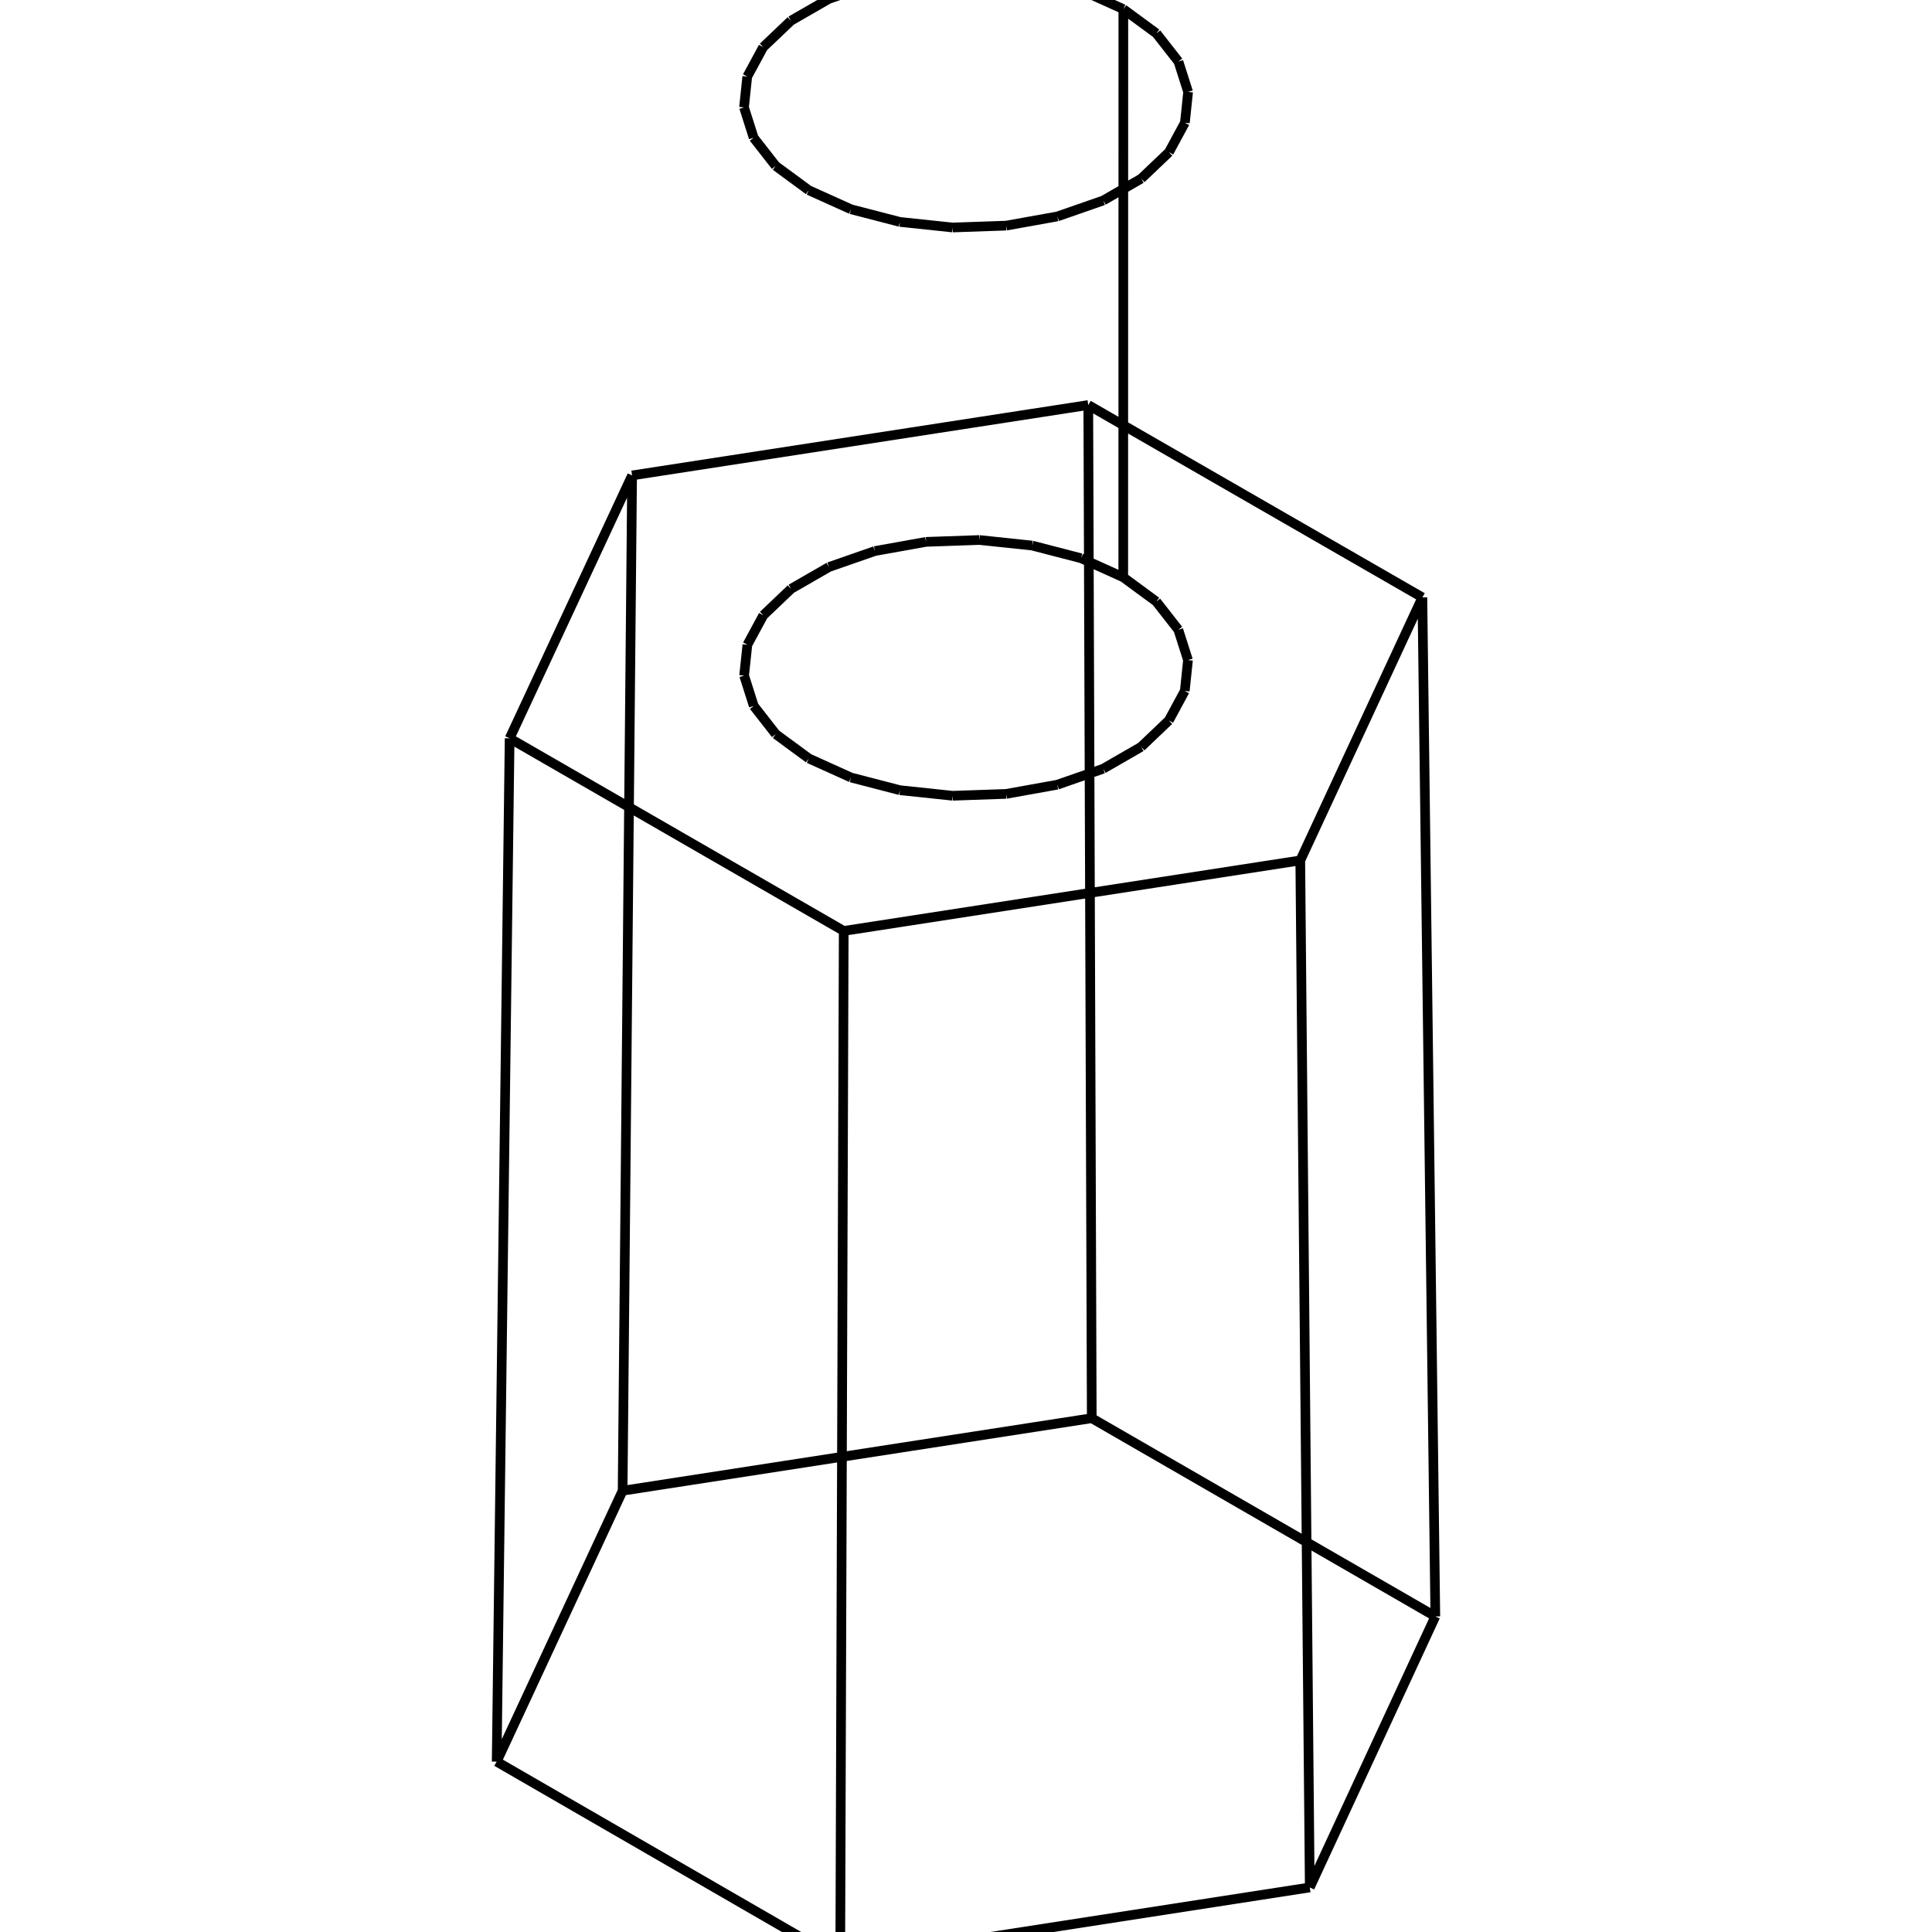
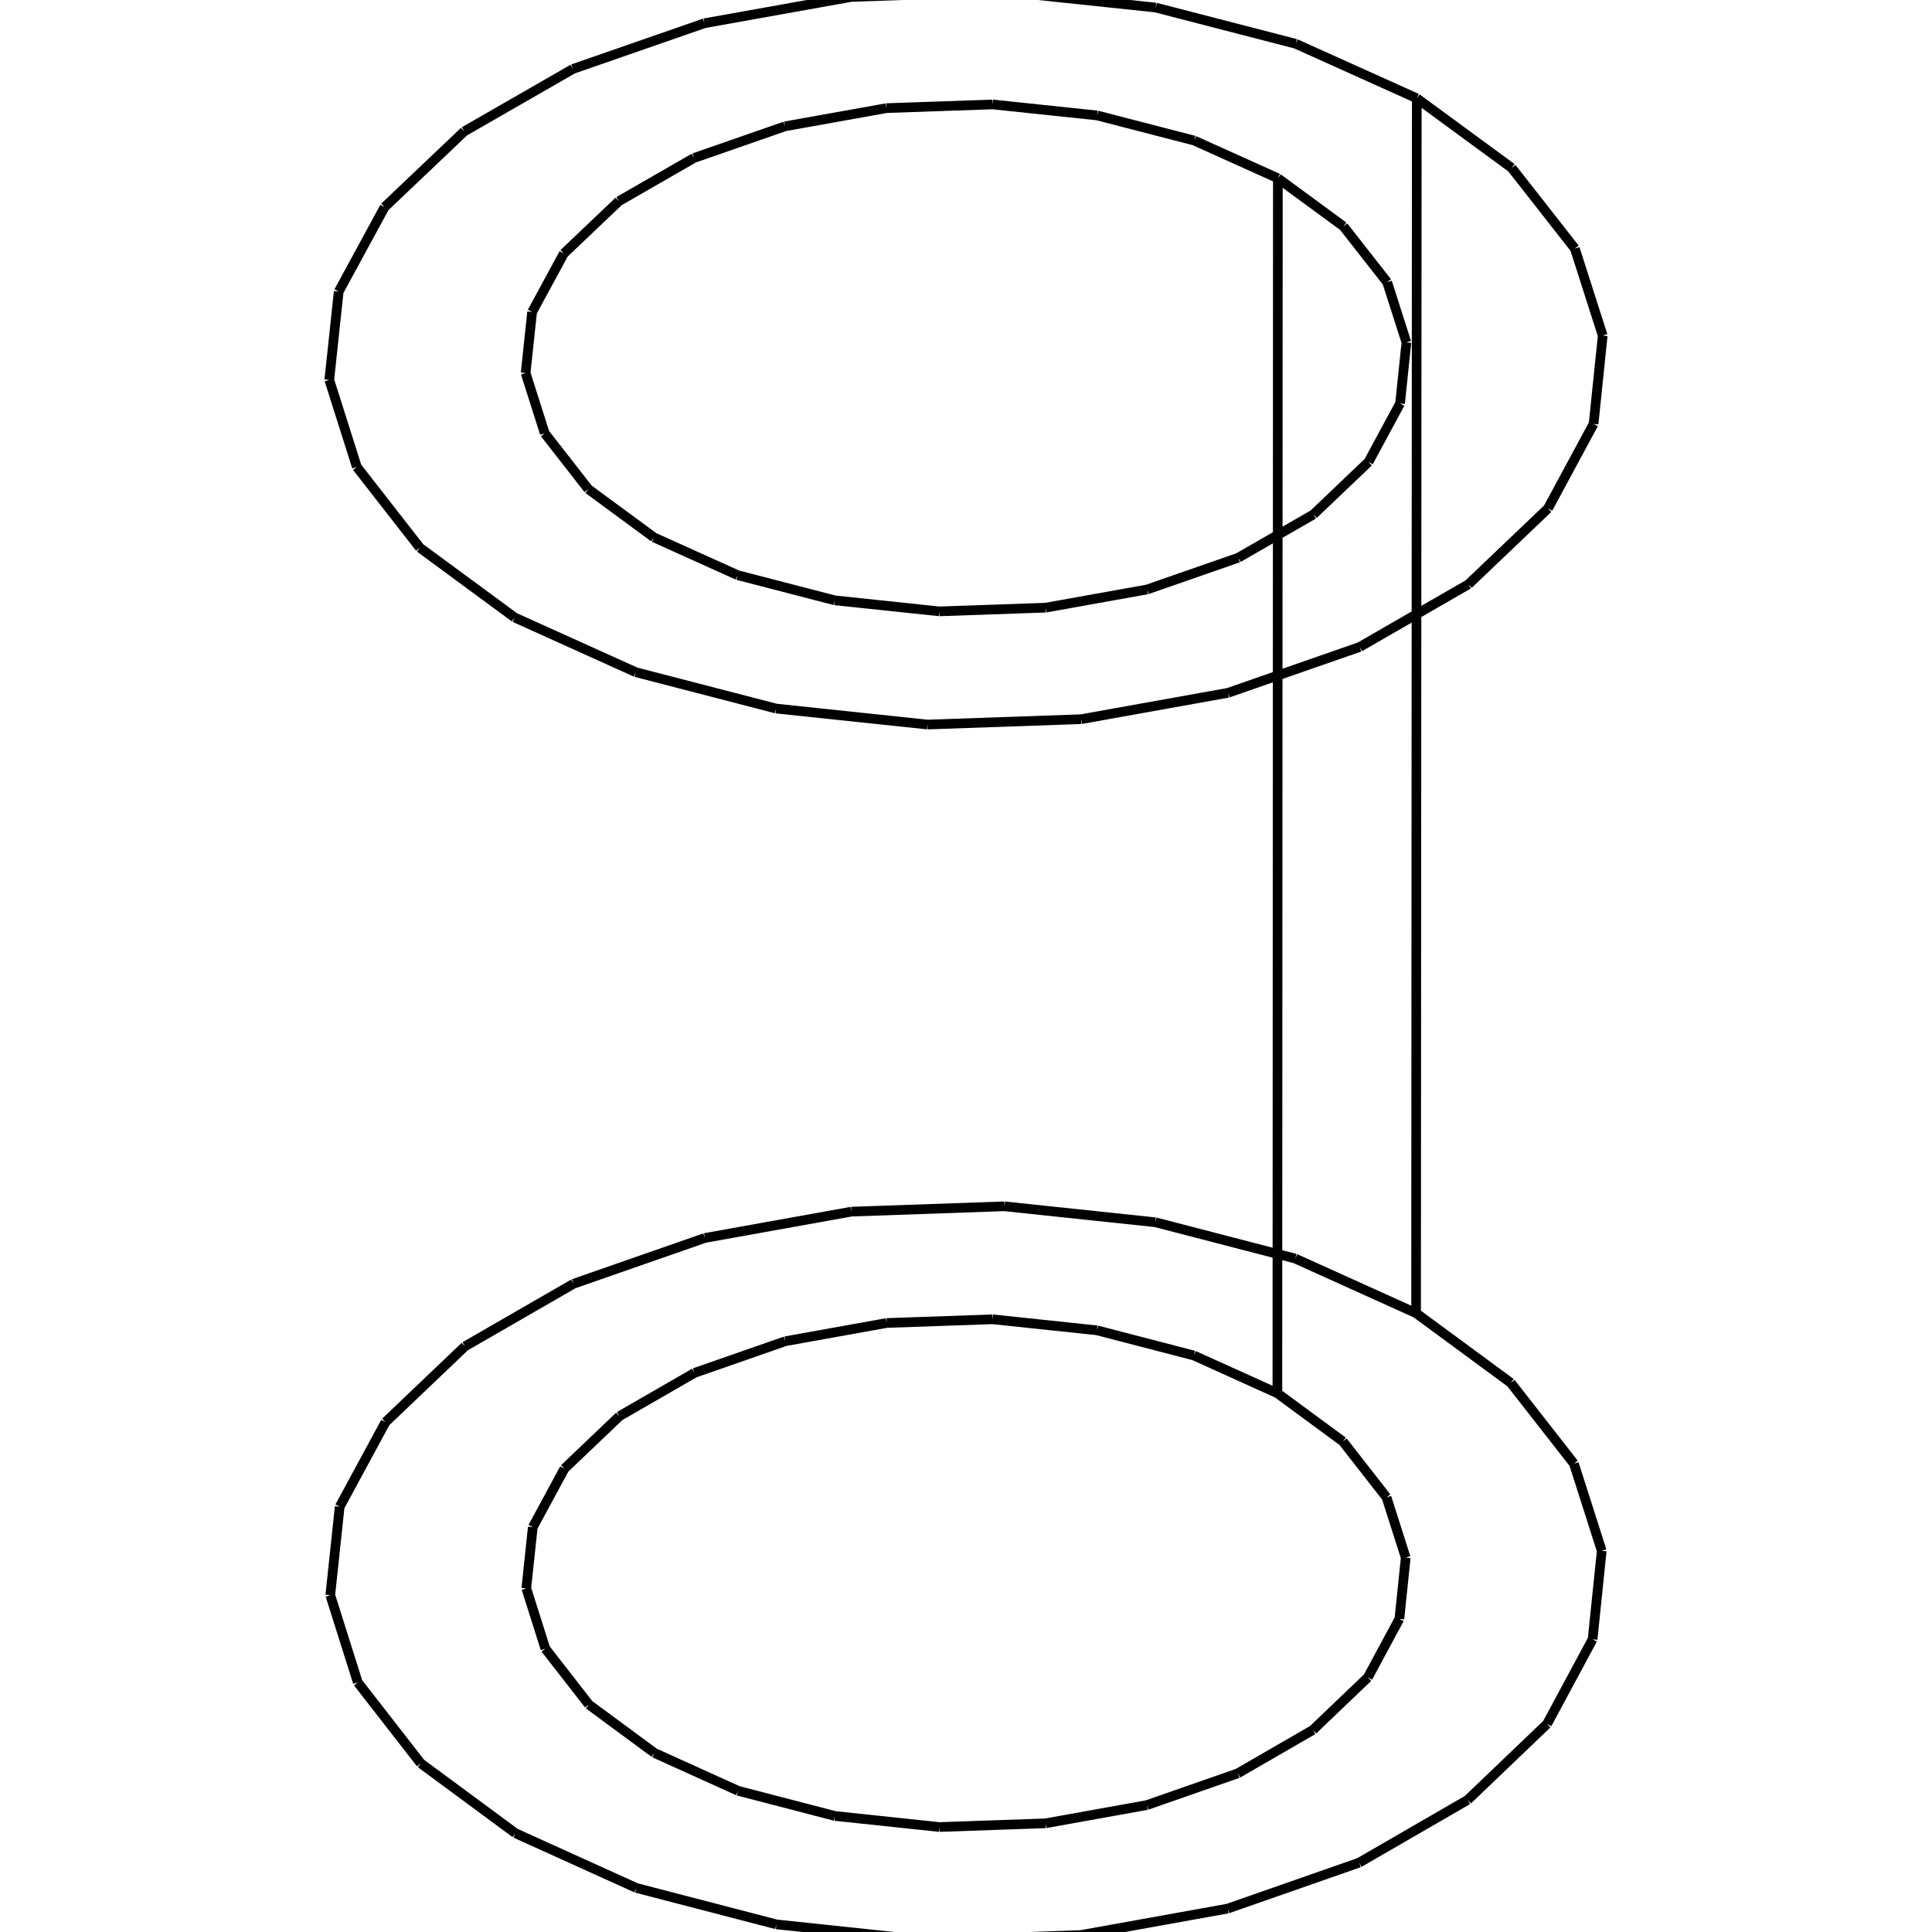
<svg xmlns="http://www.w3.org/2000/svg" viewBox="0 0 800 800">
-   <path d="M465.117,239.039 L465.153,3.783 M465.153,3.783 L478.85,13.841 M478.85,13.841 L487.967,25.493 M487.967,25.493 L491.975,38.064 M491.975,38.064 L490.64,50.823 M490.64,50.823 L484.038,63.027 M484.038,63.027 L472.552,73.968 M472.552,73.968 L456.849,83.009 M456.849,83.009 L437.842,89.624 M437.842,89.624 L416.636,93.428 M416.636,93.428 L394.464,94.2 M394.464,94.2 L372.616,91.895 M372.616,91.895 L352.362,86.647 M352.362,86.647 L334.879,78.762 M334.879,78.762 L321.185,68.697 M321.185,68.697 L312.075,57.04 M312.075,57.04 L308.077,44.467 M308.077,44.467 L309.423,31.709 M309.423,31.709 L316.035,19.508 M316.035,19.508 L327.526,8.573 M327.526,8.573 L343.229,-0.461 M343.229,-0.461 L362.23,-7.071 M362.23,-7.071 L383.427,-10.871 M383.427,-10.871 L405.588,-11.643 M405.588,-11.643 L427.426,-9.34 M427.426,-9.34 L447.673,-4.097 M447.673,-4.097 L465.153,3.783 M465.117,239.039 L447.647,231.155 M447.647,231.155 L427.411,225.909 M427.411,225.909 L405.585,223.605 M405.585,223.605 L383.436,224.376 M383.436,224.376 L362.251,228.179 M362.251,228.179 L343.26,234.792 M343.26,234.792 L327.566,243.832 M327.566,243.832 L316.081,254.773 M316.081,254.773 L309.474,266.981 M309.474,266.981 L308.128,279.745 M308.128,279.745 L312.124,292.326 M312.124,292.326 L321.229,303.99 M321.229,303.99 L334.916,314.06 M334.916,314.06 L352.388,321.95 M352.388,321.95 L372.631,327.201 M372.631,327.201 L394.467,329.507 M394.467,329.507 L416.627,328.734 M416.627,328.734 L437.821,324.928 M437.821,324.928 L456.818,318.309 M456.818,318.309 L472.512,309.263 M472.512,309.263 L483.991,298.316 M483.991,298.316 L490.59,286.105 M490.59,286.105 L491.924,273.34 M491.924,273.34 L487.918,260.762 M487.918,260.762 L478.806,249.102 M478.806,249.102 L465.117,239.039 M349.366,385.484 L538.418,356.282 M211.028,305.722 L349.366,385.484 M261.741,196.863 L211.028,305.722 M450.637,167.713 L261.741,196.863 M588.975,247.371 L450.637,167.713 M538.418,356.282 L588.975,247.371 M538.418,356.282 L542.348,781.551 M347.927,811.643 L542.348,781.551 M349.366,385.484 L347.927,811.643 M205.663,729.451 L347.927,811.643 M211.028,305.722 L205.663,729.451 M588.975,247.371 L594.337,669.323 M542.348,781.551 L594.337,669.323 M257.818,617.278 L205.663,729.451 M261.741,196.863 L257.818,617.278 M450.637,167.713 L452.073,587.241 M594.337,669.323 L452.073,587.241 M452.073,587.241 L257.818,617.278" stroke="black" stroke-width="4" fill="red" />
+   <path d="M586.37,543.753 L586.66,40.707 M586.66,40.707 L625.944,69.523 M625.944,69.523 L652.117,102.917 M652.117,102.917 L663.651,138.953 M663.651,138.953 L659.865,175.538 M659.865,175.538 L640.971,210.547 M640.971,210.547 L608.057,241.94 M608.057,241.94 L563.032,267.889 M563.032,267.889 L508.512,286.879 M508.512,286.879 L447.671,297.802 M447.671,297.802 L384.052,300.019 M384.052,300.019 L321.364,293.4 M321.364,293.4 L263.259,278.334 M263.259,278.334 L213.12,255.698 M213.12,255.698 L173.865,226.816 M173.865,226.816 L147.771,193.371 M147.771,193.371 L136.349,157.31 M136.349,157.31 L140.253,120.733 M140.253,120.733 L159.246,85.763 M159.246,85.763 L192.215,54.431 M192.215,54.431 L237.241,28.551 M237.241,28.551 L291.705,9.622 M291.705,9.622 L352.448,-1.262 M352.448,-1.262 L415.948,-3.471 M415.948,-3.471 L478.524,3.123 M478.524,3.123 L536.55,18.139 M536.55,18.139 L586.66,40.707 M586.37,543.753 L536.338,521.149 M536.338,521.149 L478.402,506.111 M478.402,506.111 L415.923,499.506 M415.923,499.506 L352.522,501.718 M352.522,501.718 L291.873,512.619 M291.873,512.619 L237.494,531.578 M237.494,531.578 L192.538,557.499 M192.538,557.499 L159.62,588.88 M159.62,588.88 L140.657,623.904 M140.657,623.904 L136.76,660.539 M136.76,660.539 L148.164,696.656 M148.164,696.656 L174.217,730.154 M174.217,730.154 L213.411,759.081 M213.411,759.081 L263.472,781.752 M263.472,781.752 L321.486,796.842 M321.486,796.842 L384.077,803.471 M384.077,803.471 L447.596,801.25 M447.596,801.25 L508.343,790.311 M508.343,790.311 L562.778,771.291 M562.778,771.291 L607.733,745.302 M607.733,745.302 L640.596,713.859 M640.596,713.859 L659.461,678.796 M659.461,678.796 L663.241,642.153 M663.241,642.153 L651.725,606.06 M651.725,606.06 L625.593,572.614 M625.593,572.614 L586.37,543.753 M528.937,576.912 L494.329,561.271 M494.329,561.271 L454.248,550.863 M454.248,550.863 L411.021,546.293 M411.021,546.293 L367.156,547.824 M367.156,547.824 L325.197,555.368 M325.197,555.368 L287.579,568.487 M287.579,568.487 L256.485,586.423 M256.485,586.423 L233.722,608.135 M233.722,608.135 L220.616,632.364 M220.616,632.364 L217.933,657.704 M217.933,657.704 L225.833,682.682 M225.833,682.682 L243.861,705.846 M243.861,705.846 L270.974,725.847 M270.974,725.847 L305.596,741.521 M305.596,741.521 L345.714,751.953 M345.714,751.953 L388.994,756.535 M388.994,756.535 L432.916,755 M432.916,755 L474.922,747.437 M474.922,747.437 L512.567,734.289 M512.567,734.289 L543.661,716.32 M543.661,716.32 L566.397,694.579 M566.397,694.579 L579.456,670.331 M579.456,670.331 L582.083,644.987 M582.083,644.987 L574.129,620.021 M574.129,620.021 L556.063,596.881 M556.063,596.881 L528.937,576.912 M529.138,73.814 L556.306,93.752 M556.306,93.752 L574.401,116.855 M574.401,116.855 L582.366,141.783 M582.366,141.783 L579.735,167.087 M579.735,167.087 L566.656,191.297 M566.656,191.297 L543.885,213.004 M543.885,213.004 L512.742,230.945 M512.742,230.945 L475.039,244.073 M475.039,244.073 L432.967,251.624 M432.967,251.624 L388.977,253.156 M388.977,253.156 L345.63,248.581 M345.63,248.581 L305.449,238.165 M305.449,238.165 L270.773,222.517 M270.773,222.517 L243.618,202.547 M243.618,202.547 L225.562,179.419 M225.562,179.419 L217.649,154.48 M217.649,154.48 L220.337,129.18 M220.337,129.18 L233.463,104.988 M233.463,104.988 L256.261,83.31 M256.261,83.31 L287.404,65.402 M287.404,65.402 L325.081,52.303 M325.081,52.303 L367.105,44.771 M367.105,44.771 L411.038,43.243 M411.038,43.243 L454.332,47.806 M454.332,47.806 L494.476,58.197 M494.476,58.197 L529.138,73.814 M528.937,576.912 L529.138,73.814" stroke="black" stroke-width="4" fill="red" />
</svg>
